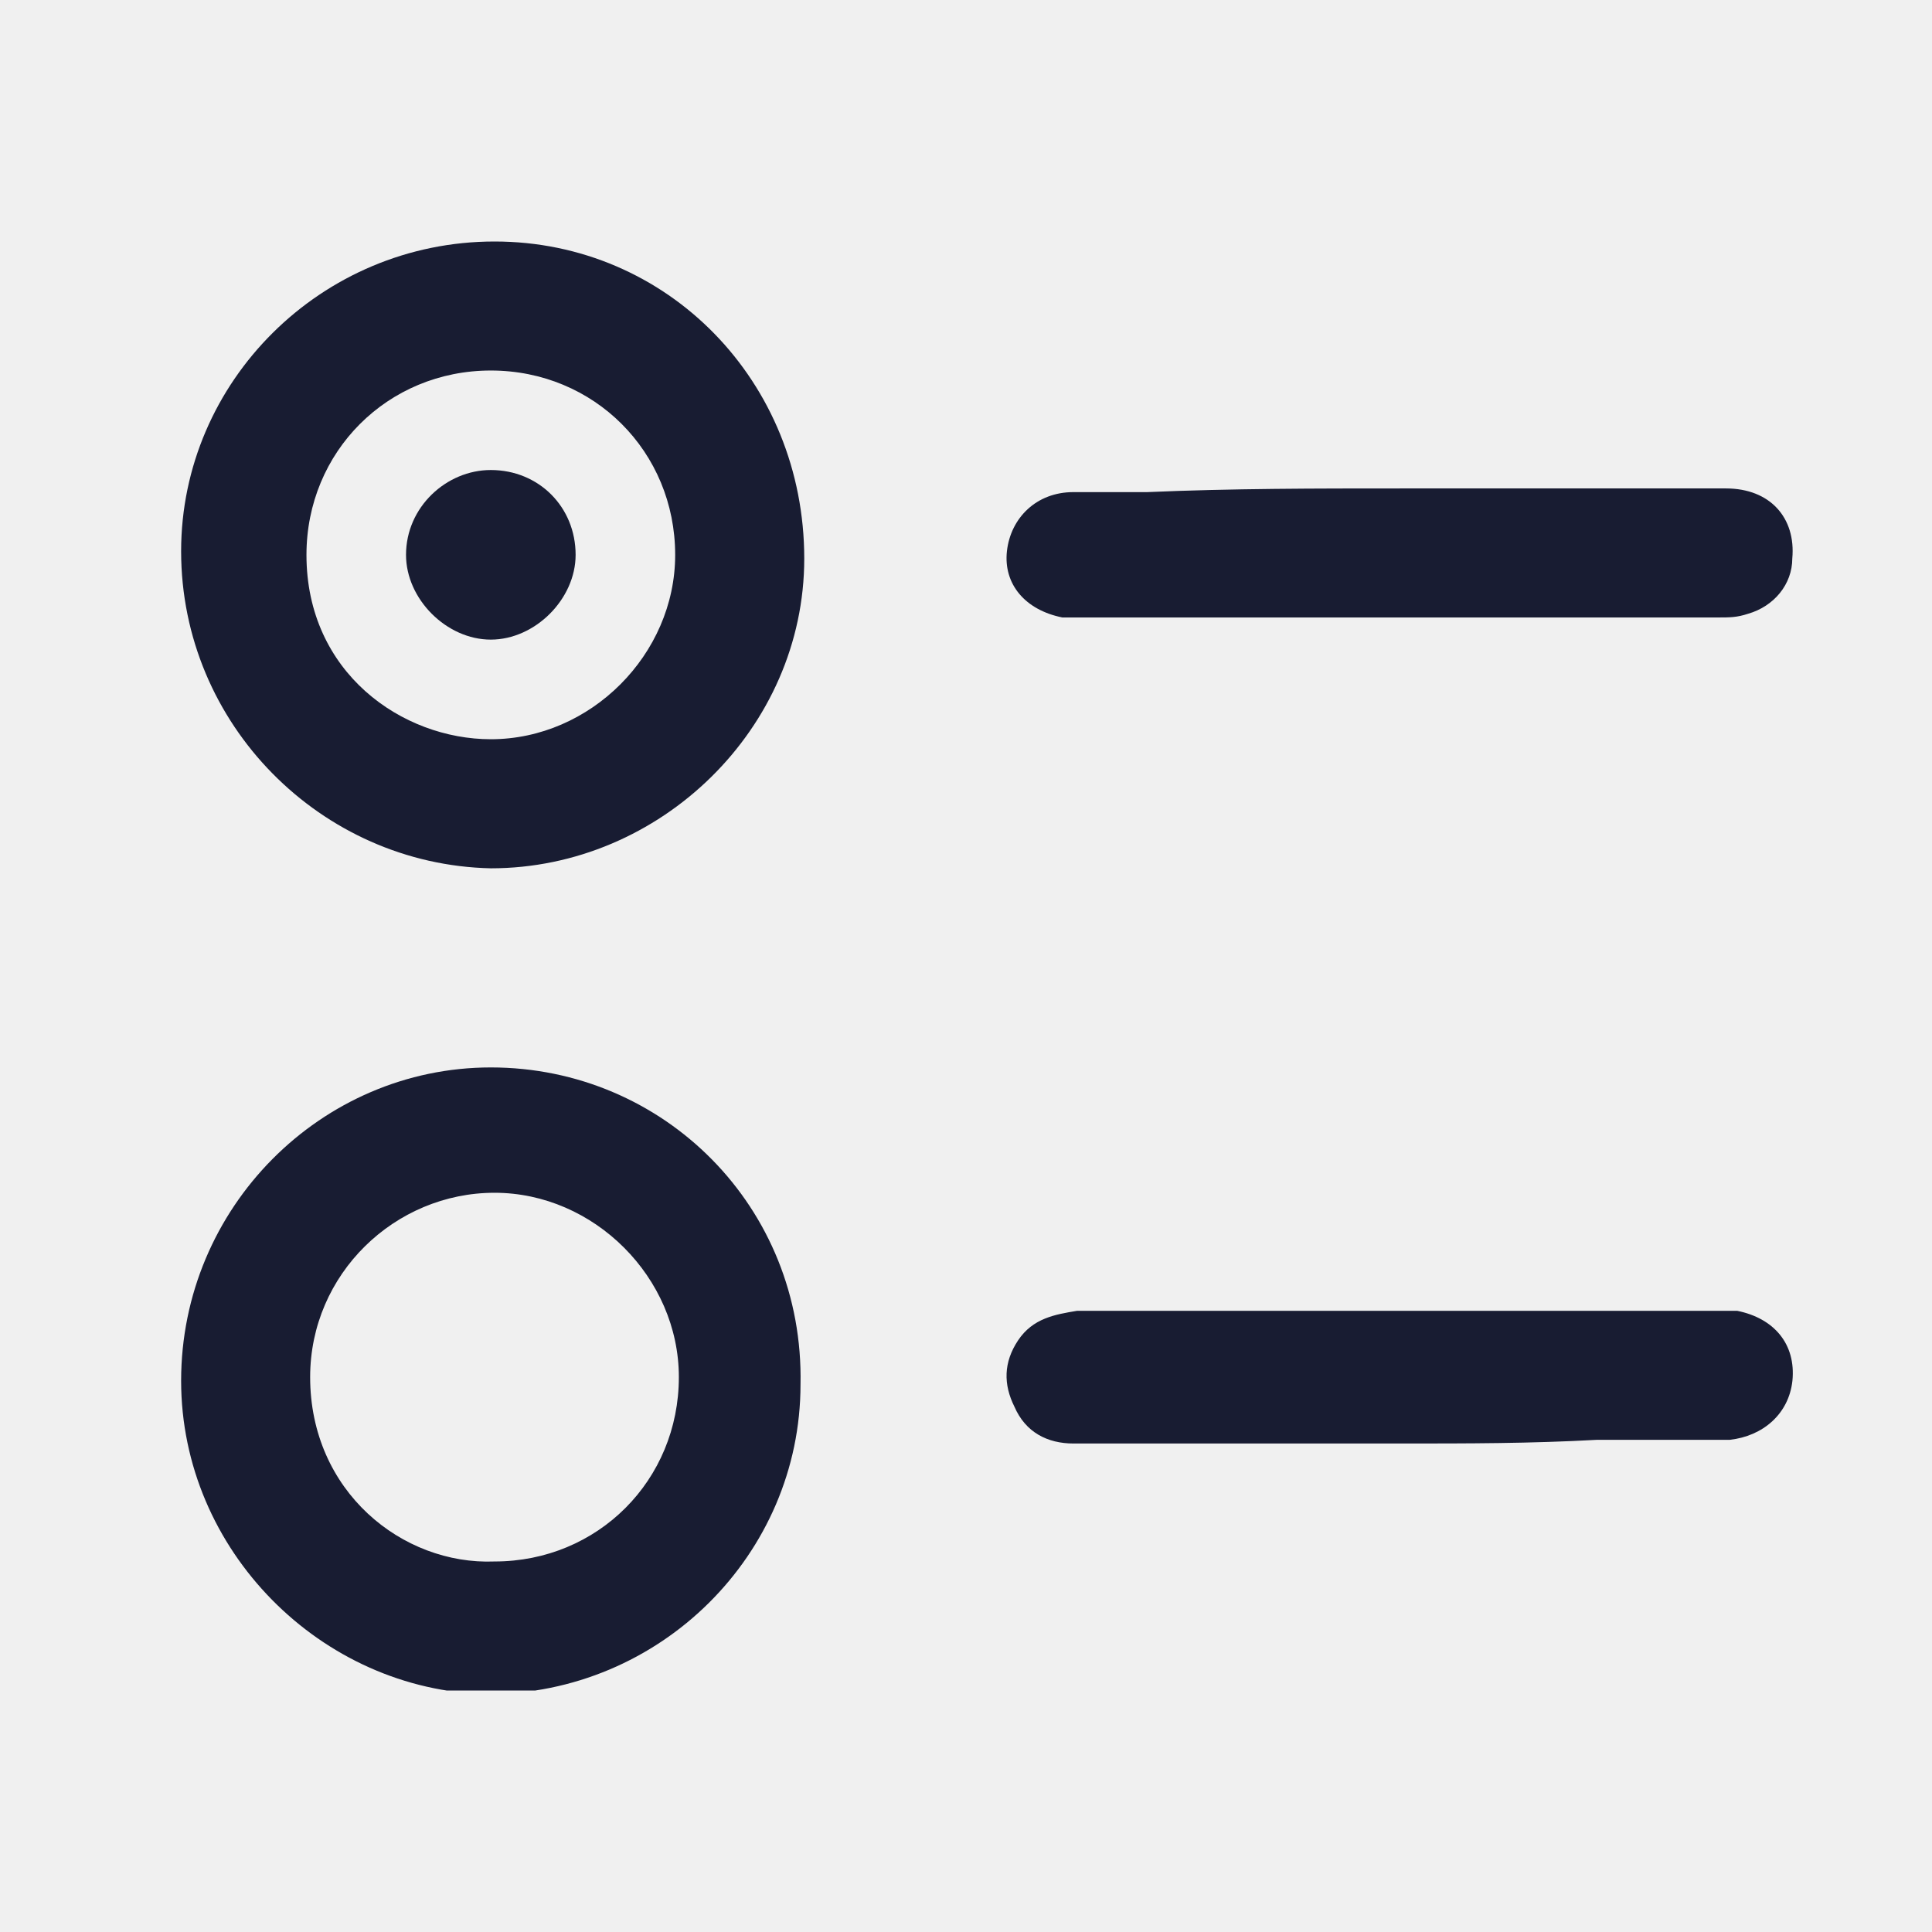
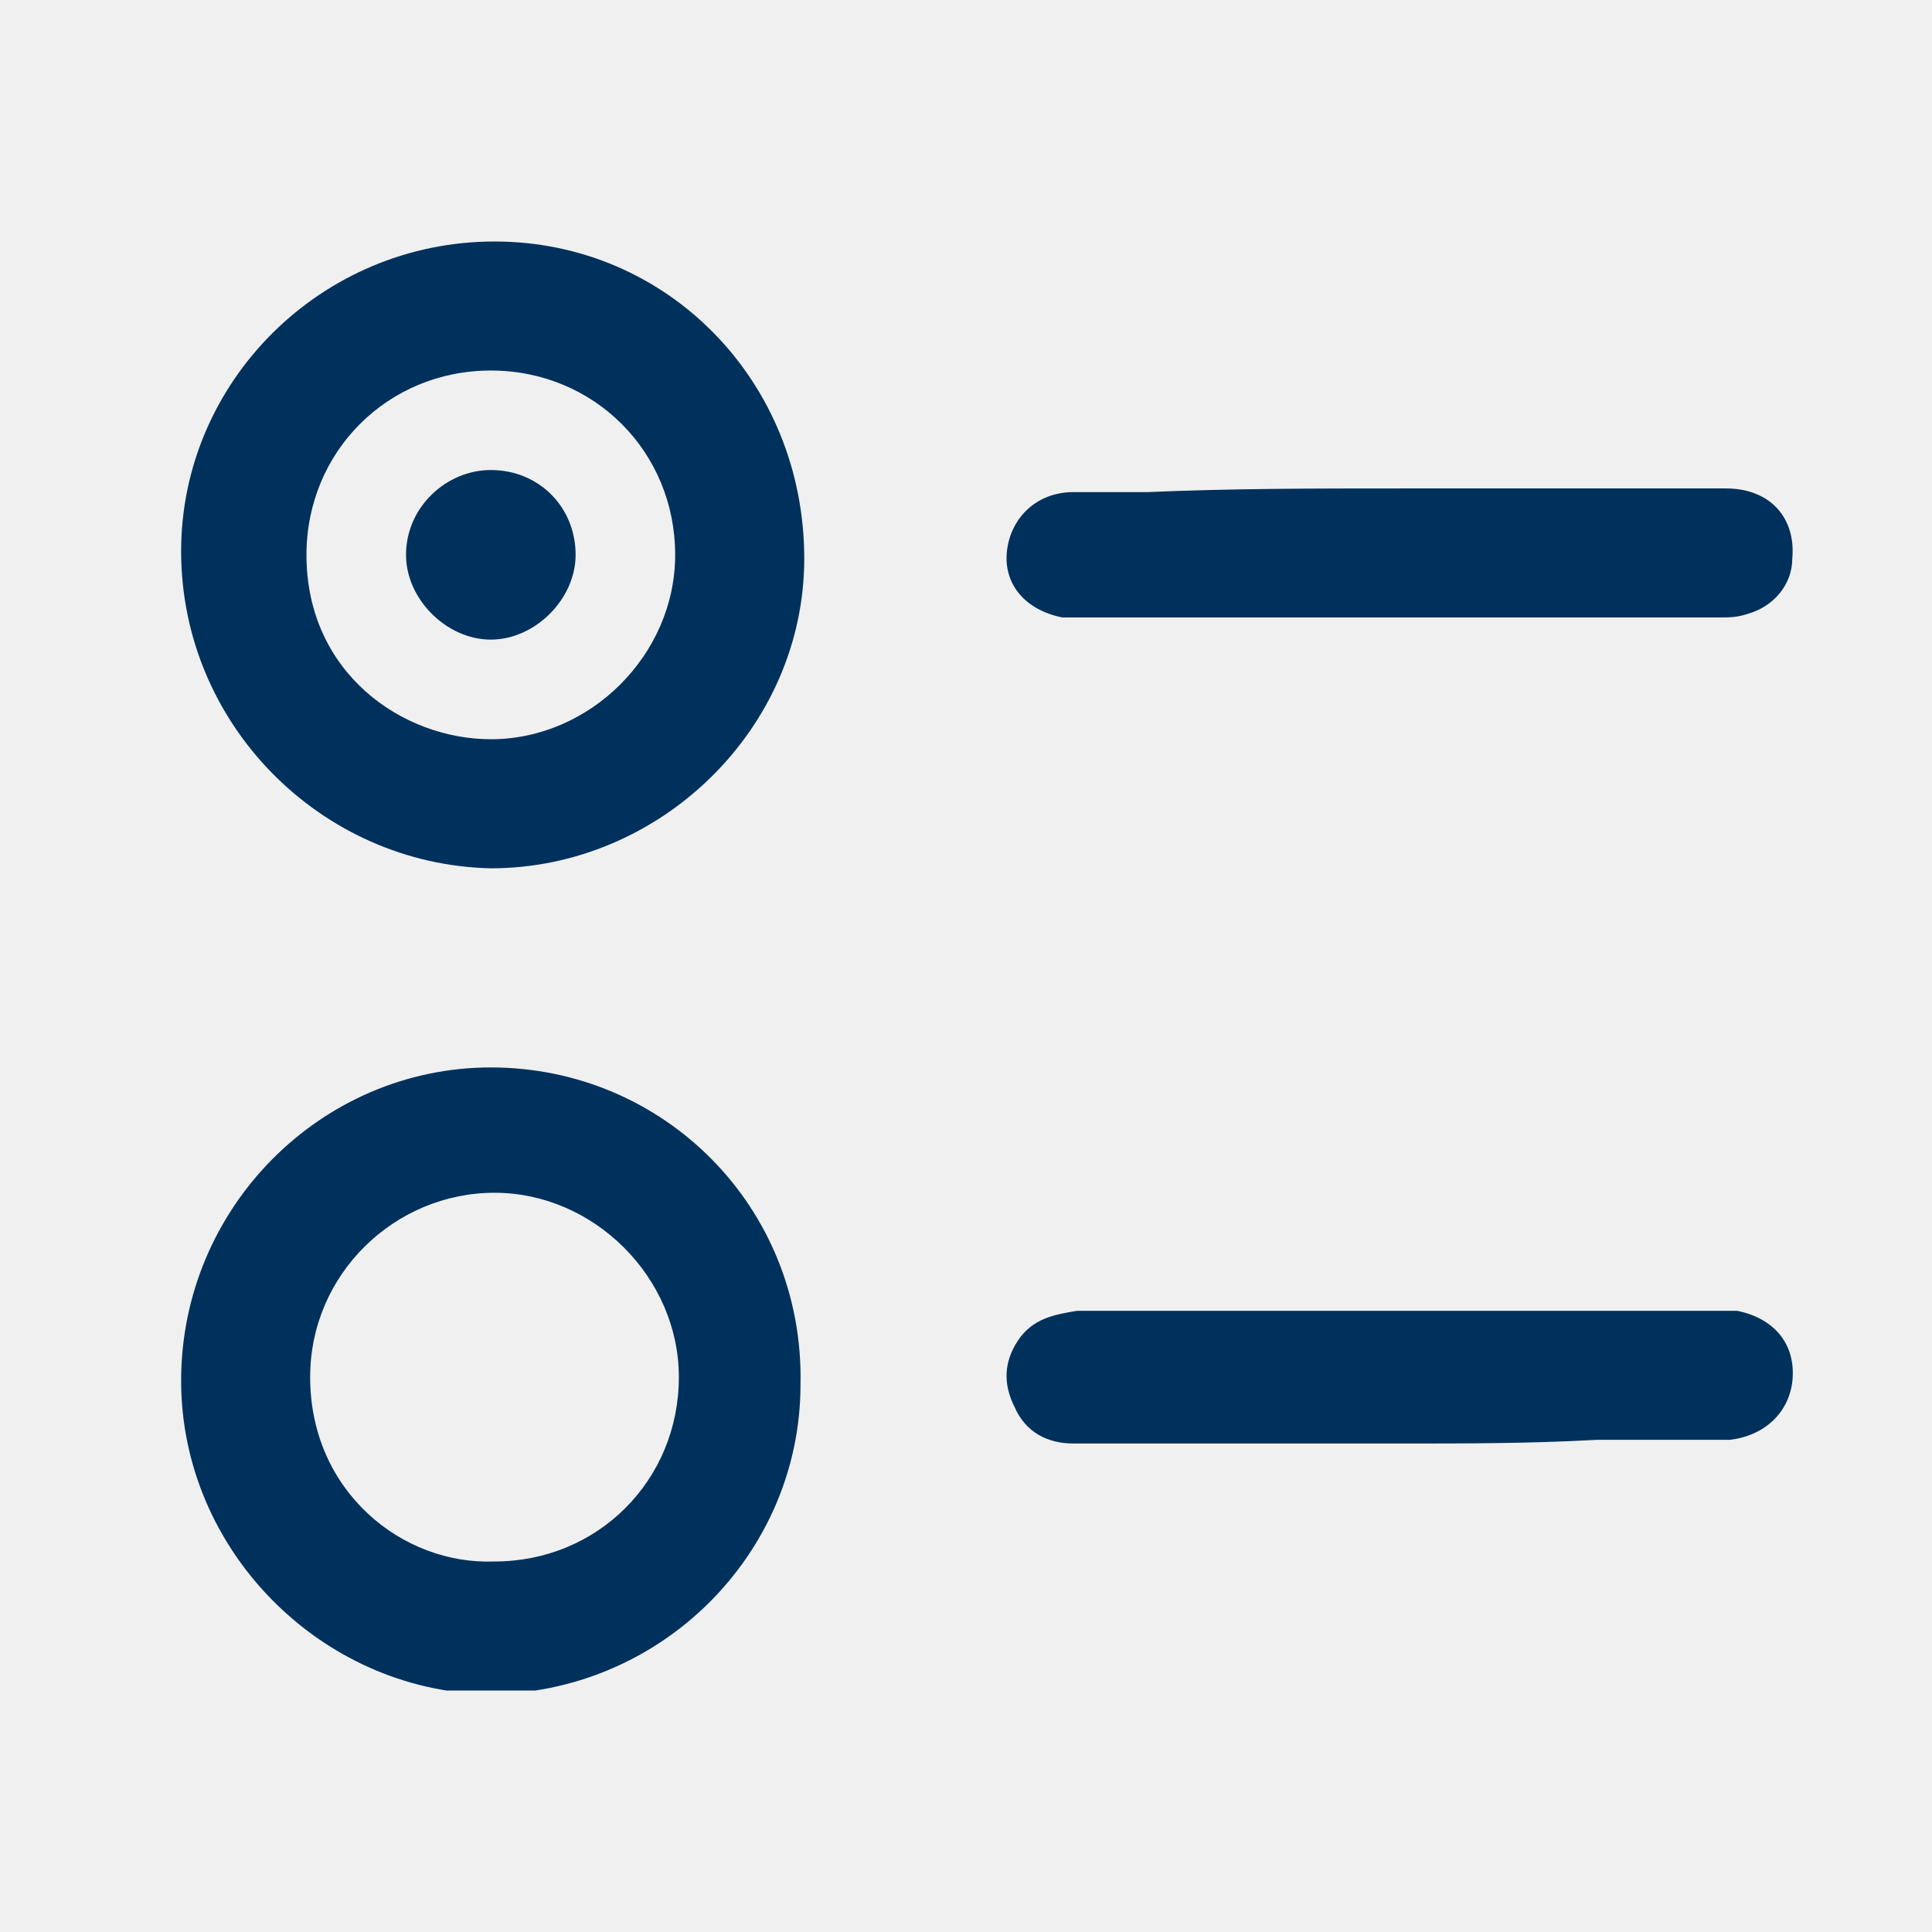
<svg xmlns="http://www.w3.org/2000/svg" width="32" height="32" viewBox="0 0 32 32" fill="none">
  <g clip-path="url(#clip0_4395_18576)">
-     <path d="M3 9.13C3 6.321 5.321 4 8.191 4C11.061 4 13.321 6.321 13.321 9.252C13.321 12.061 10.939 14.382 8.13 14.382C5.321 14.321 3 12 3 9.13ZM8.13 6.137C6.42 6.137 5.076 7.481 5.076 9.191C5.076 11.145 6.664 12.244 8.13 12.244C9.779 12.244 11.183 10.84 11.183 9.191C11.183 7.481 9.84 6.137 8.13 6.137Z" fill="#181C32" />
-     <path d="M3 22.87C3 20 5.321 17.68 8.13 17.68C11 17.68 13.321 20 13.259 22.932C13.259 25.741 10.939 28.061 8.069 28.061C5.321 28 3 25.68 3 22.87ZM8.191 25.863C9.901 25.863 11.244 24.519 11.244 22.809C11.244 21.161 9.84 19.756 8.191 19.756C6.542 19.756 5.137 21.099 5.137 22.809C5.137 24.703 6.664 25.924 8.191 25.863Z" fill="#181C32" />
-     <path d="M23.215 23.909C21.383 23.909 19.612 23.909 17.78 23.909C17.352 23.909 16.986 23.726 16.802 23.299C16.619 22.932 16.619 22.566 16.863 22.2C17.108 21.833 17.474 21.772 17.841 21.711C18.268 21.711 18.634 21.711 19.062 21.711C22.177 21.711 25.291 21.711 28.345 21.711C28.467 21.711 28.65 21.711 28.772 21.711C29.383 21.833 29.749 22.261 29.688 22.871C29.627 23.421 29.199 23.787 28.65 23.848C27.917 23.848 27.184 23.848 26.451 23.848C25.352 23.909 24.314 23.909 23.215 23.909Z" fill="#181C32" />
-     <path d="M23.213 8.09C24.984 8.09 26.816 8.09 28.587 8.09C29.32 8.09 29.747 8.578 29.686 9.25C29.686 9.678 29.381 10.044 28.953 10.166C28.77 10.227 28.648 10.227 28.465 10.227C24.984 10.227 21.503 10.227 17.961 10.227C17.839 10.227 17.717 10.227 17.595 10.227C16.984 10.105 16.617 9.678 16.678 9.128C16.74 8.578 17.167 8.151 17.778 8.151C18.205 8.151 18.633 8.151 18.999 8.151C20.404 8.09 21.808 8.09 23.213 8.09Z" fill="#181C32" />
-     <path d="M8.129 7.785C8.923 7.785 9.534 8.396 9.534 9.19C9.534 9.923 8.862 10.594 8.129 10.594C7.396 10.594 6.725 9.923 6.725 9.19C6.725 8.396 7.396 7.785 8.129 7.785Z" fill="#181C32" />
+     <path d="M3 9.13C3 6.321 5.321 4 8.191 4C11.061 4 13.321 6.321 13.321 9.252C13.321 12.061 10.939 14.382 8.13 14.382C5.321 14.321 3 12 3 9.13ZM8.13 6.137C6.42 6.137 5.076 7.481 5.076 9.191C5.076 11.145 6.664 12.244 8.13 12.244C9.779 12.244 11.183 10.84 11.183 9.191C11.183 7.481 9.84 6.137 8.13 6.137Z" fill="#00315C" />
+     <path d="M3 22.87C3 20 5.321 17.68 8.13 17.68C11 17.68 13.321 20 13.259 22.932C13.259 25.741 10.939 28.061 8.069 28.061C5.321 28 3 25.68 3 22.87ZM8.191 25.863C9.901 25.863 11.244 24.519 11.244 22.809C11.244 21.161 9.84 19.756 8.191 19.756C6.542 19.756 5.137 21.099 5.137 22.809C5.137 24.703 6.664 25.924 8.191 25.863Z" fill="#00315C" />
+     <path d="M23.215 23.909C21.383 23.909 19.612 23.909 17.78 23.909C17.352 23.909 16.986 23.726 16.802 23.299C16.619 22.932 16.619 22.566 16.863 22.2C17.108 21.833 17.474 21.772 17.841 21.711C18.268 21.711 18.634 21.711 19.062 21.711C22.177 21.711 25.291 21.711 28.345 21.711C28.467 21.711 28.65 21.711 28.772 21.711C29.383 21.833 29.749 22.261 29.688 22.871C29.627 23.421 29.199 23.787 28.65 23.848C27.917 23.848 27.184 23.848 26.451 23.848C25.352 23.909 24.314 23.909 23.215 23.909Z" fill="#00315C" />
+     <path d="M23.213 8.09C24.984 8.09 26.816 8.09 28.587 8.09C29.32 8.09 29.747 8.578 29.686 9.25C29.686 9.678 29.381 10.044 28.953 10.166C28.77 10.227 28.648 10.227 28.465 10.227C24.984 10.227 21.503 10.227 17.961 10.227C17.839 10.227 17.717 10.227 17.595 10.227C16.984 10.105 16.617 9.678 16.678 9.128C16.74 8.578 17.167 8.151 17.778 8.151C18.205 8.151 18.633 8.151 18.999 8.151C20.404 8.09 21.808 8.09 23.213 8.09Z" fill="#00315C" />
+     <path d="M8.129 7.785C8.923 7.785 9.534 8.396 9.534 9.19C9.534 9.923 8.862 10.594 8.129 10.594C7.396 10.594 6.725 9.923 6.725 9.19C6.725 8.396 7.396 7.785 8.129 7.785Z" fill="#00315C" />
  </g>
  <defs>
    <clipPath id="clip0_4395_18576">
      <rect width="26.748" height="24" fill="white" transform="translate(3 4)" />
    </clipPath>
  </defs>
</svg>
